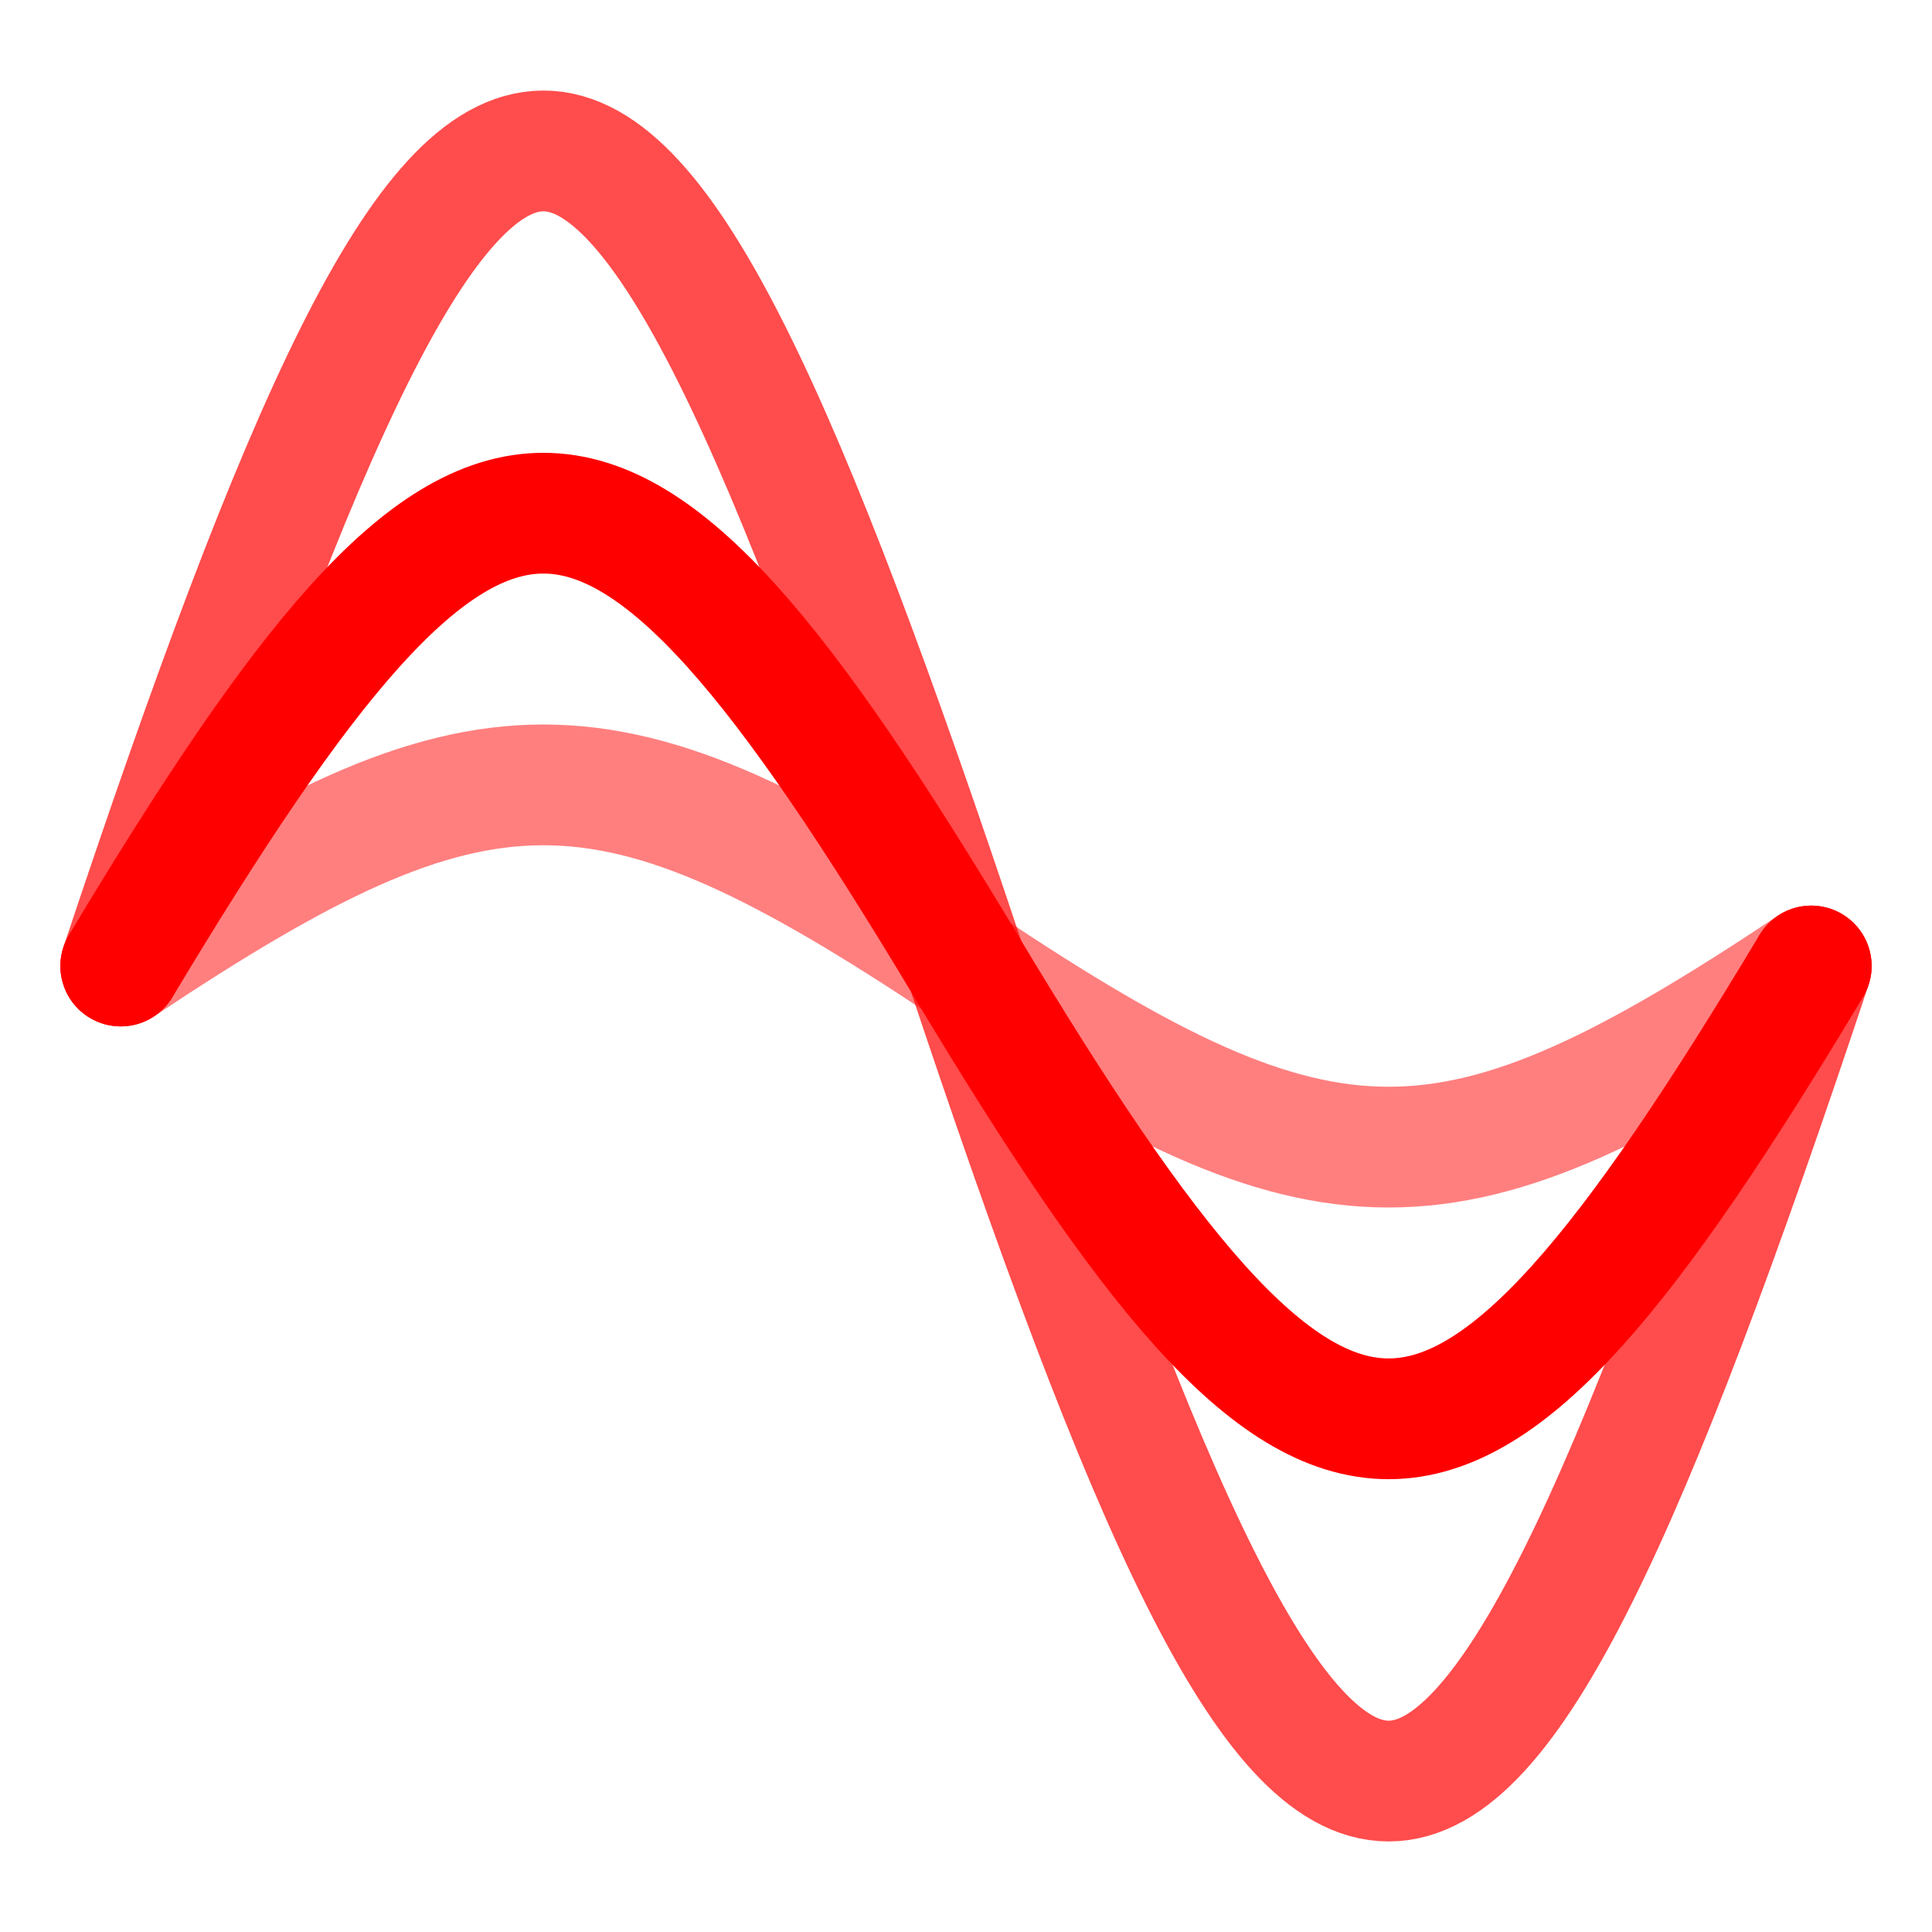
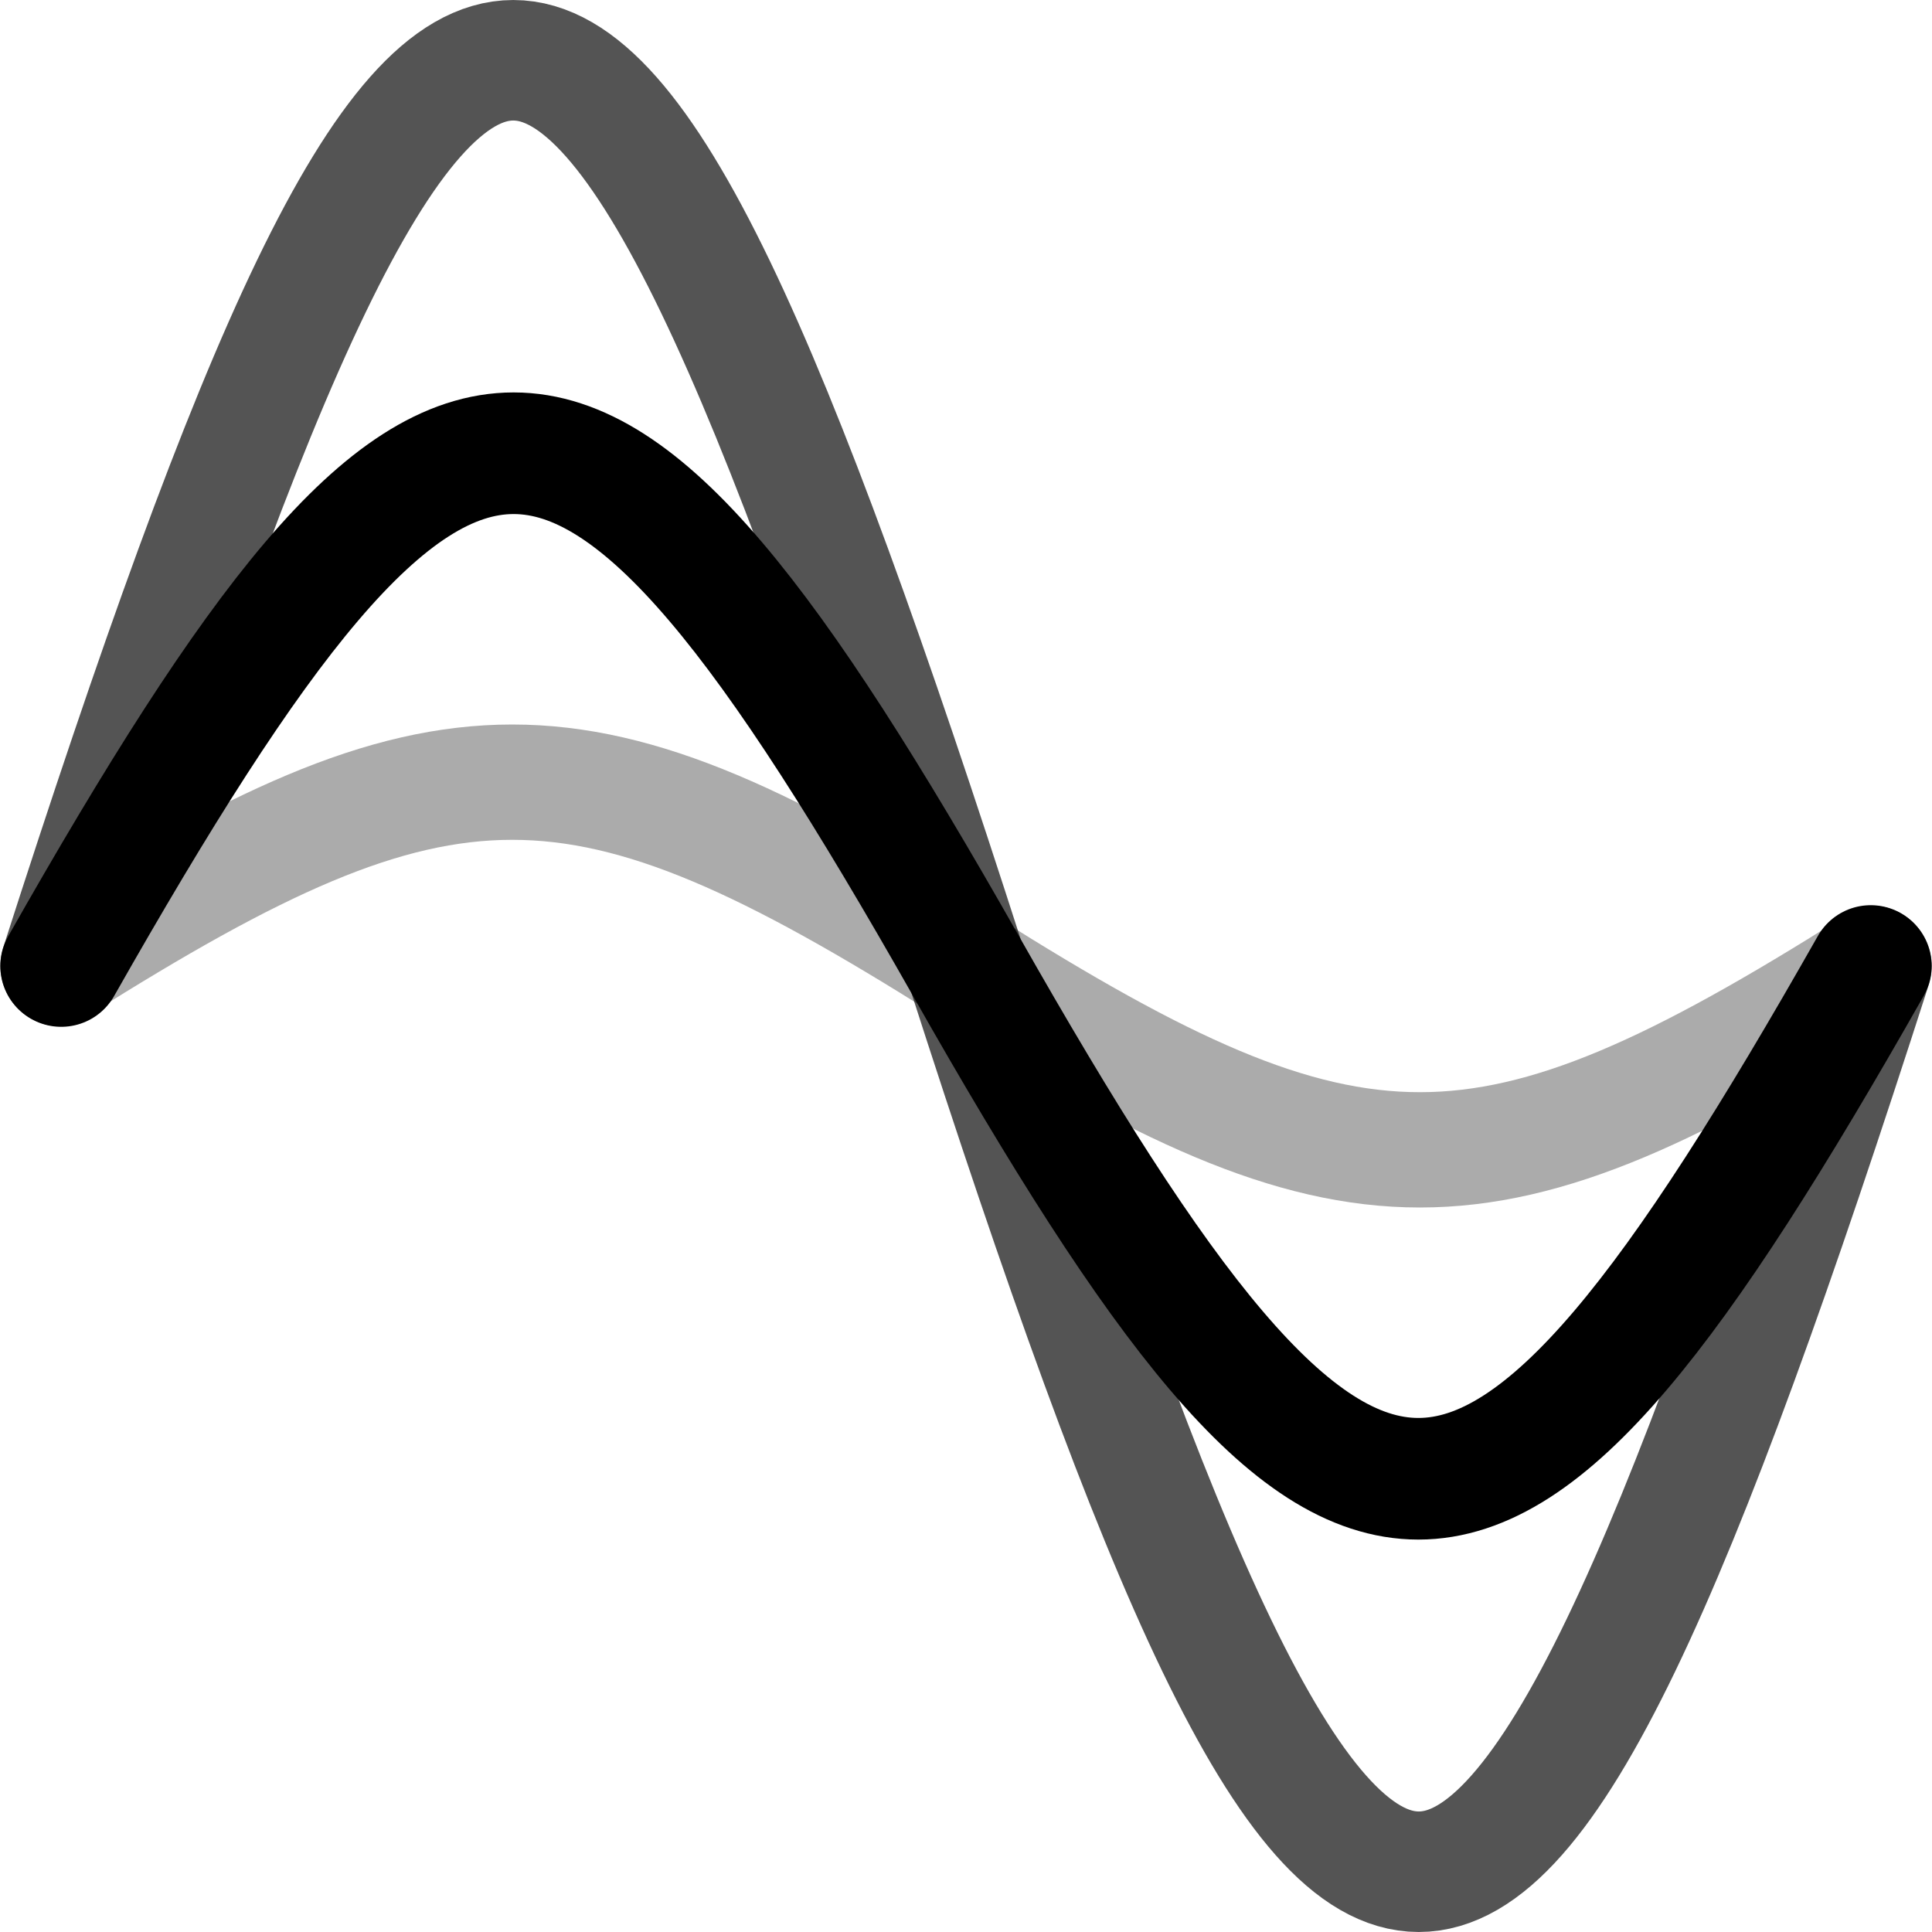
- <svg xmlns="http://www.w3.org/2000/svg" width="16" height="16" id="svg2816" version="1.1">
+ <svg xmlns="http://www.w3.org/2000/svg" width="64" height="64" id="svg2816" version="1.1">
  <defs id="defs2818">
    </defs>
-   <g id="layer1" transform="translate(0,-32)">
-     <path style="fill:none;stroke:#ff0000;stroke-width:1;stroke-linecap:round;stroke-miterlimit:4;stroke-opacity:1;stroke-dasharray:none;stroke-dashoffset:0;opacity:0.5" d="m 1,40 c 3,-2 4,-2 7,0 3,2 4,2 7,0" id="path2828-6" />
-     <path style="fill:none;stroke:#ff0000;stroke-width:1;stroke-linecap:round;stroke-miterlimit:4;stroke-opacity:1;stroke-dasharray:none;stroke-dashoffset:0;opacity:0.7" d="m 1,40 c 3,-9 4,-9 7,0 3,9 4,9 7,0" id="path2828-65" />
-     <path style="fill:none;fill-opacity:0.247;stroke:#ff0000;stroke-width:1;stroke-linecap:round;stroke-miterlimit:4;stroke-opacity:1;stroke-dasharray:none;stroke-dashoffset:0" d="m 1,8 c 3,-5 4,-5 7,0 3,5 4,5 7,0" id="path2828" transform="translate(0,32)" />
+   <g id="layer1" transform="translate(1.023462,12.41009)">
+     <path style="opacity:0.33;fill:none;stroke:#000000;stroke-width:3.82;stroke-linecap:round;stroke-miterlimit:4;stroke-dasharray:none;stroke-dashoffset:0;stroke-opacity:1" d="m 0.91,19.59 c 12.886,-8.12 17.181,-8.12 30.067,0 12.886,8.12 17.181,8.12 30.067,0" id="path2828-6" />
+     <path style="opacity:0.67;fill:none;stroke:#000000;stroke-width:3.992;stroke-linecap:round;stroke-miterlimit:4;stroke-dasharray:none;stroke-dashoffset:0;stroke-opacity:1" d="m 0.982,19.59 c 12.855,-40.005 17.14,-40.005 29.995,0 12.855,40.005 17.14,40.005 29.995,0" id="path2828-65" />
+     <path style="fill:none;fill-opacity:0.247;stroke:#000000;stroke-width:4.029;stroke-linecap:round;stroke-miterlimit:4;stroke-dasharray:none;stroke-dashoffset:0;stroke-opacity:1" d="m 1.005,19.59 c 12.845,-22.648 17.126,-22.648 29.971,0 12.845,22.648 17.126,22.648 29.971,0" id="path2828" />
  </g>
</svg>
